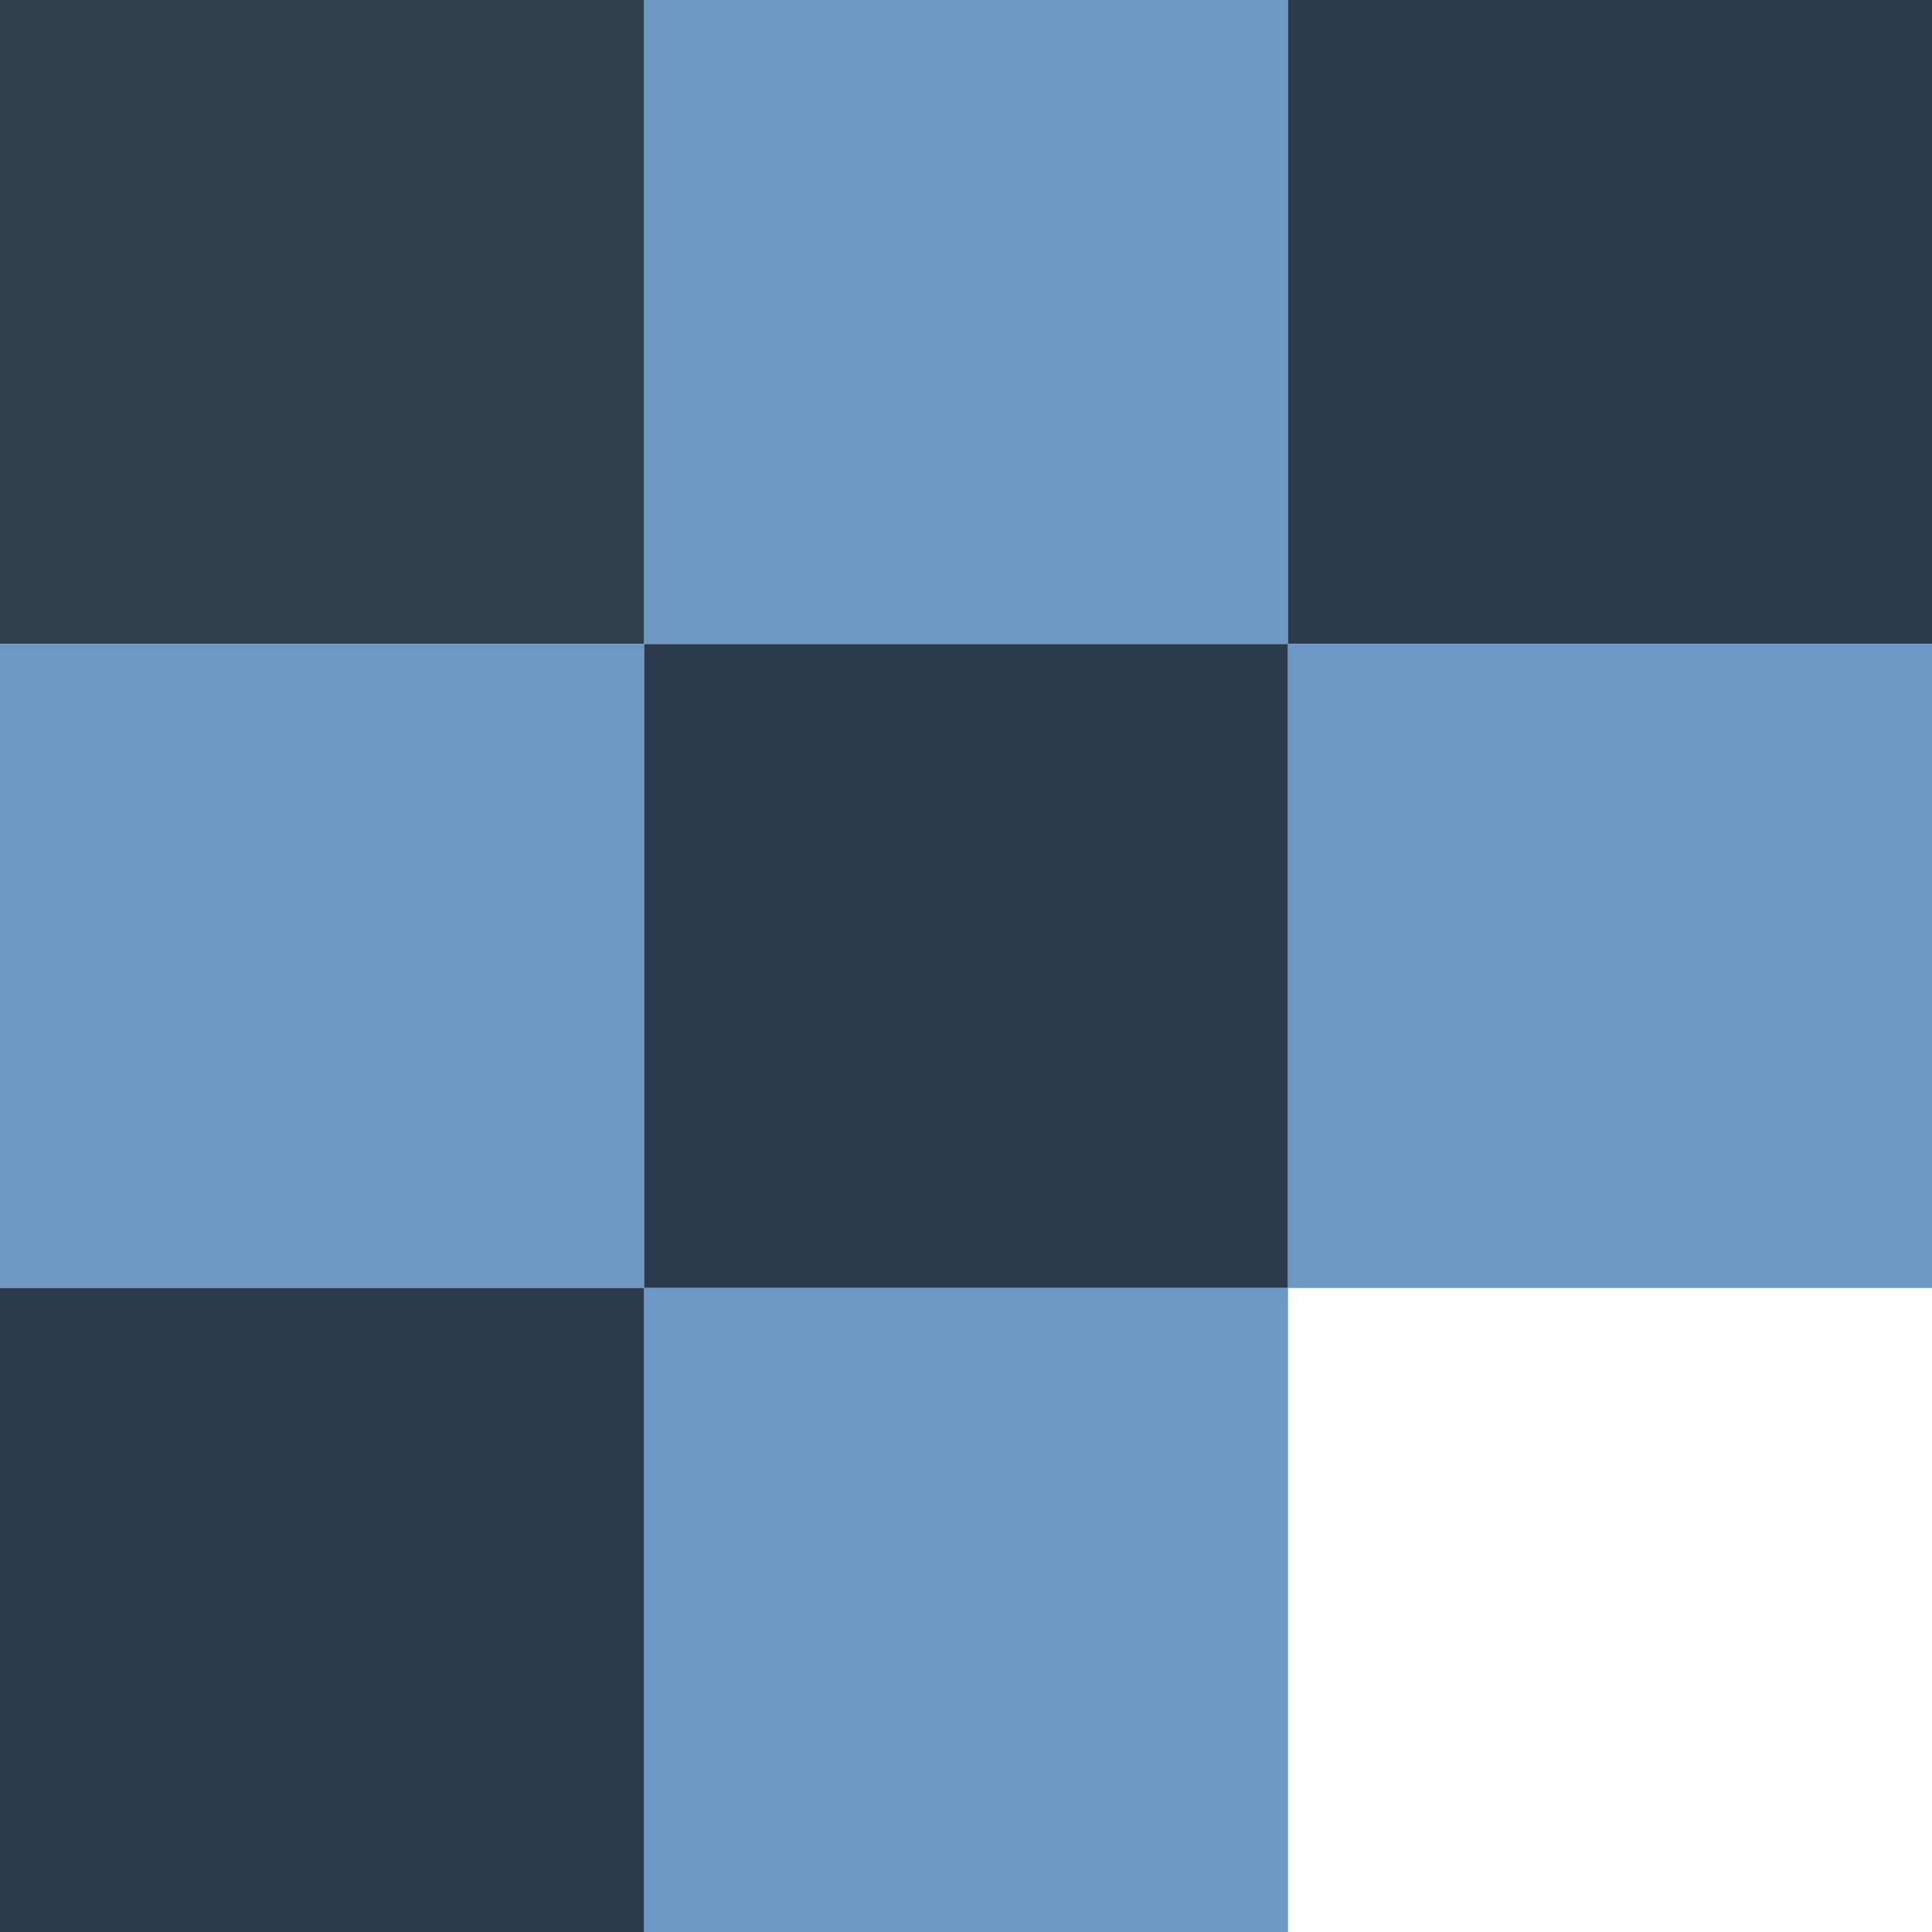
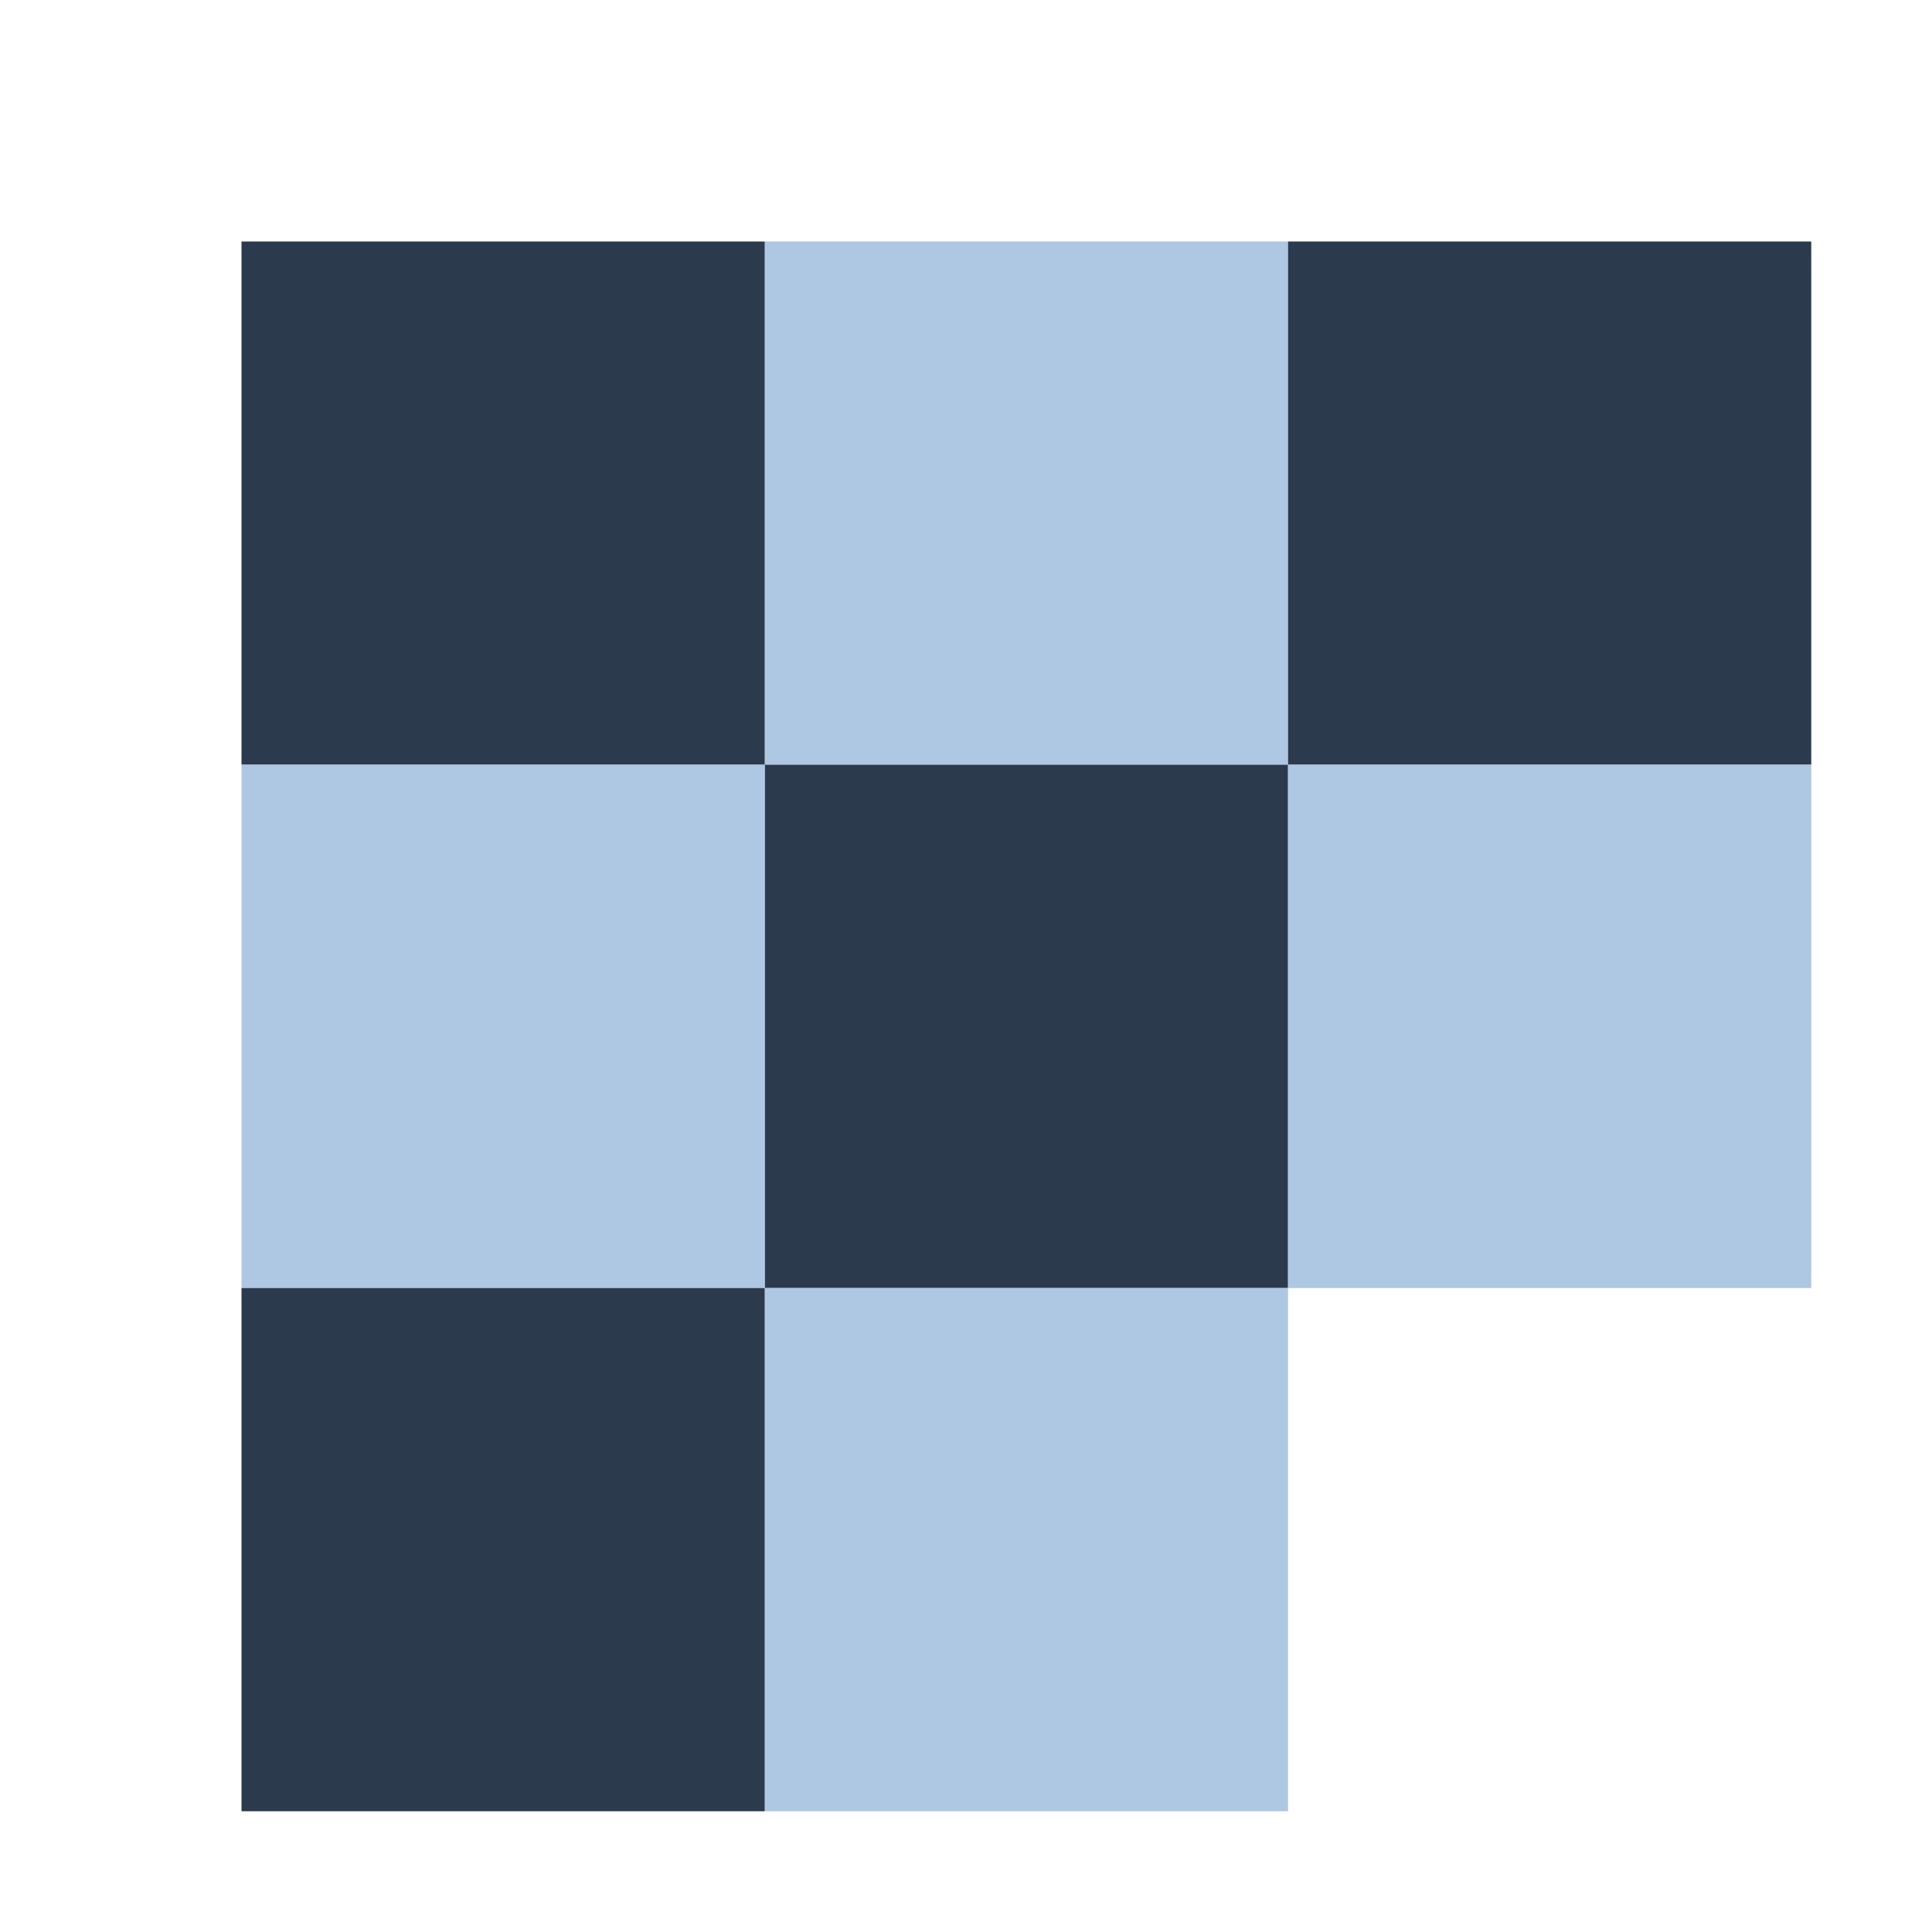
- <svg xmlns="http://www.w3.org/2000/svg" height="24" width="24">
-   <g transform="translate(0 -8)">
-     <path d="m8 8h8v8h-8z" fill="#6e97c4" />
-     <path d="m16 8h8v8h-8z" fill="#2b3b4d" />
-     <path d="m8 16h8v8h-8z" fill="#2b3b4d" />
-     <path d="m16 16h8v8h-8z" fill="#6d97c4" />
-     <path d="m-0 8h8v8h-8z" fill="#2d3e4d" />
-     <path d="m-0 16h8v8h-8z" fill="#6d97c4" />
-     <path d="m8 24h8v8h-8z" fill="#6d97c4" />
-     <path d="m-0 24h8v8h-8z" fill="#2b3b4d" />
-     <path d="m-0 8h24v24h-24z" fill="none" />
-   </g>
+ <svg xmlns="http://www.w3.org/2000/svg" height="16" width="16">
+   <path d="m6.333 2h4.334v4.333h-4.334z" fill="#aec7e2" />
+   <path d="m2 2h4.333v4.333h-4.333zm4.333 4.333h4.334v4.334h-4.334zm4.334-4.333h4.333v4.333h-4.333z" fill="#2b3b4d" />
+   <path d="m2 6.333h4.333v4.334h-4.333zm8.667 0h4.333v4.334h-4.333zm-4.334 4.334h4.334v4.333h-4.334z" fill="#aec7e2" />
+   <path d="m2 10.667h4.333v4.333h-4.333z" fill="#2b3b4d" />
</svg>
